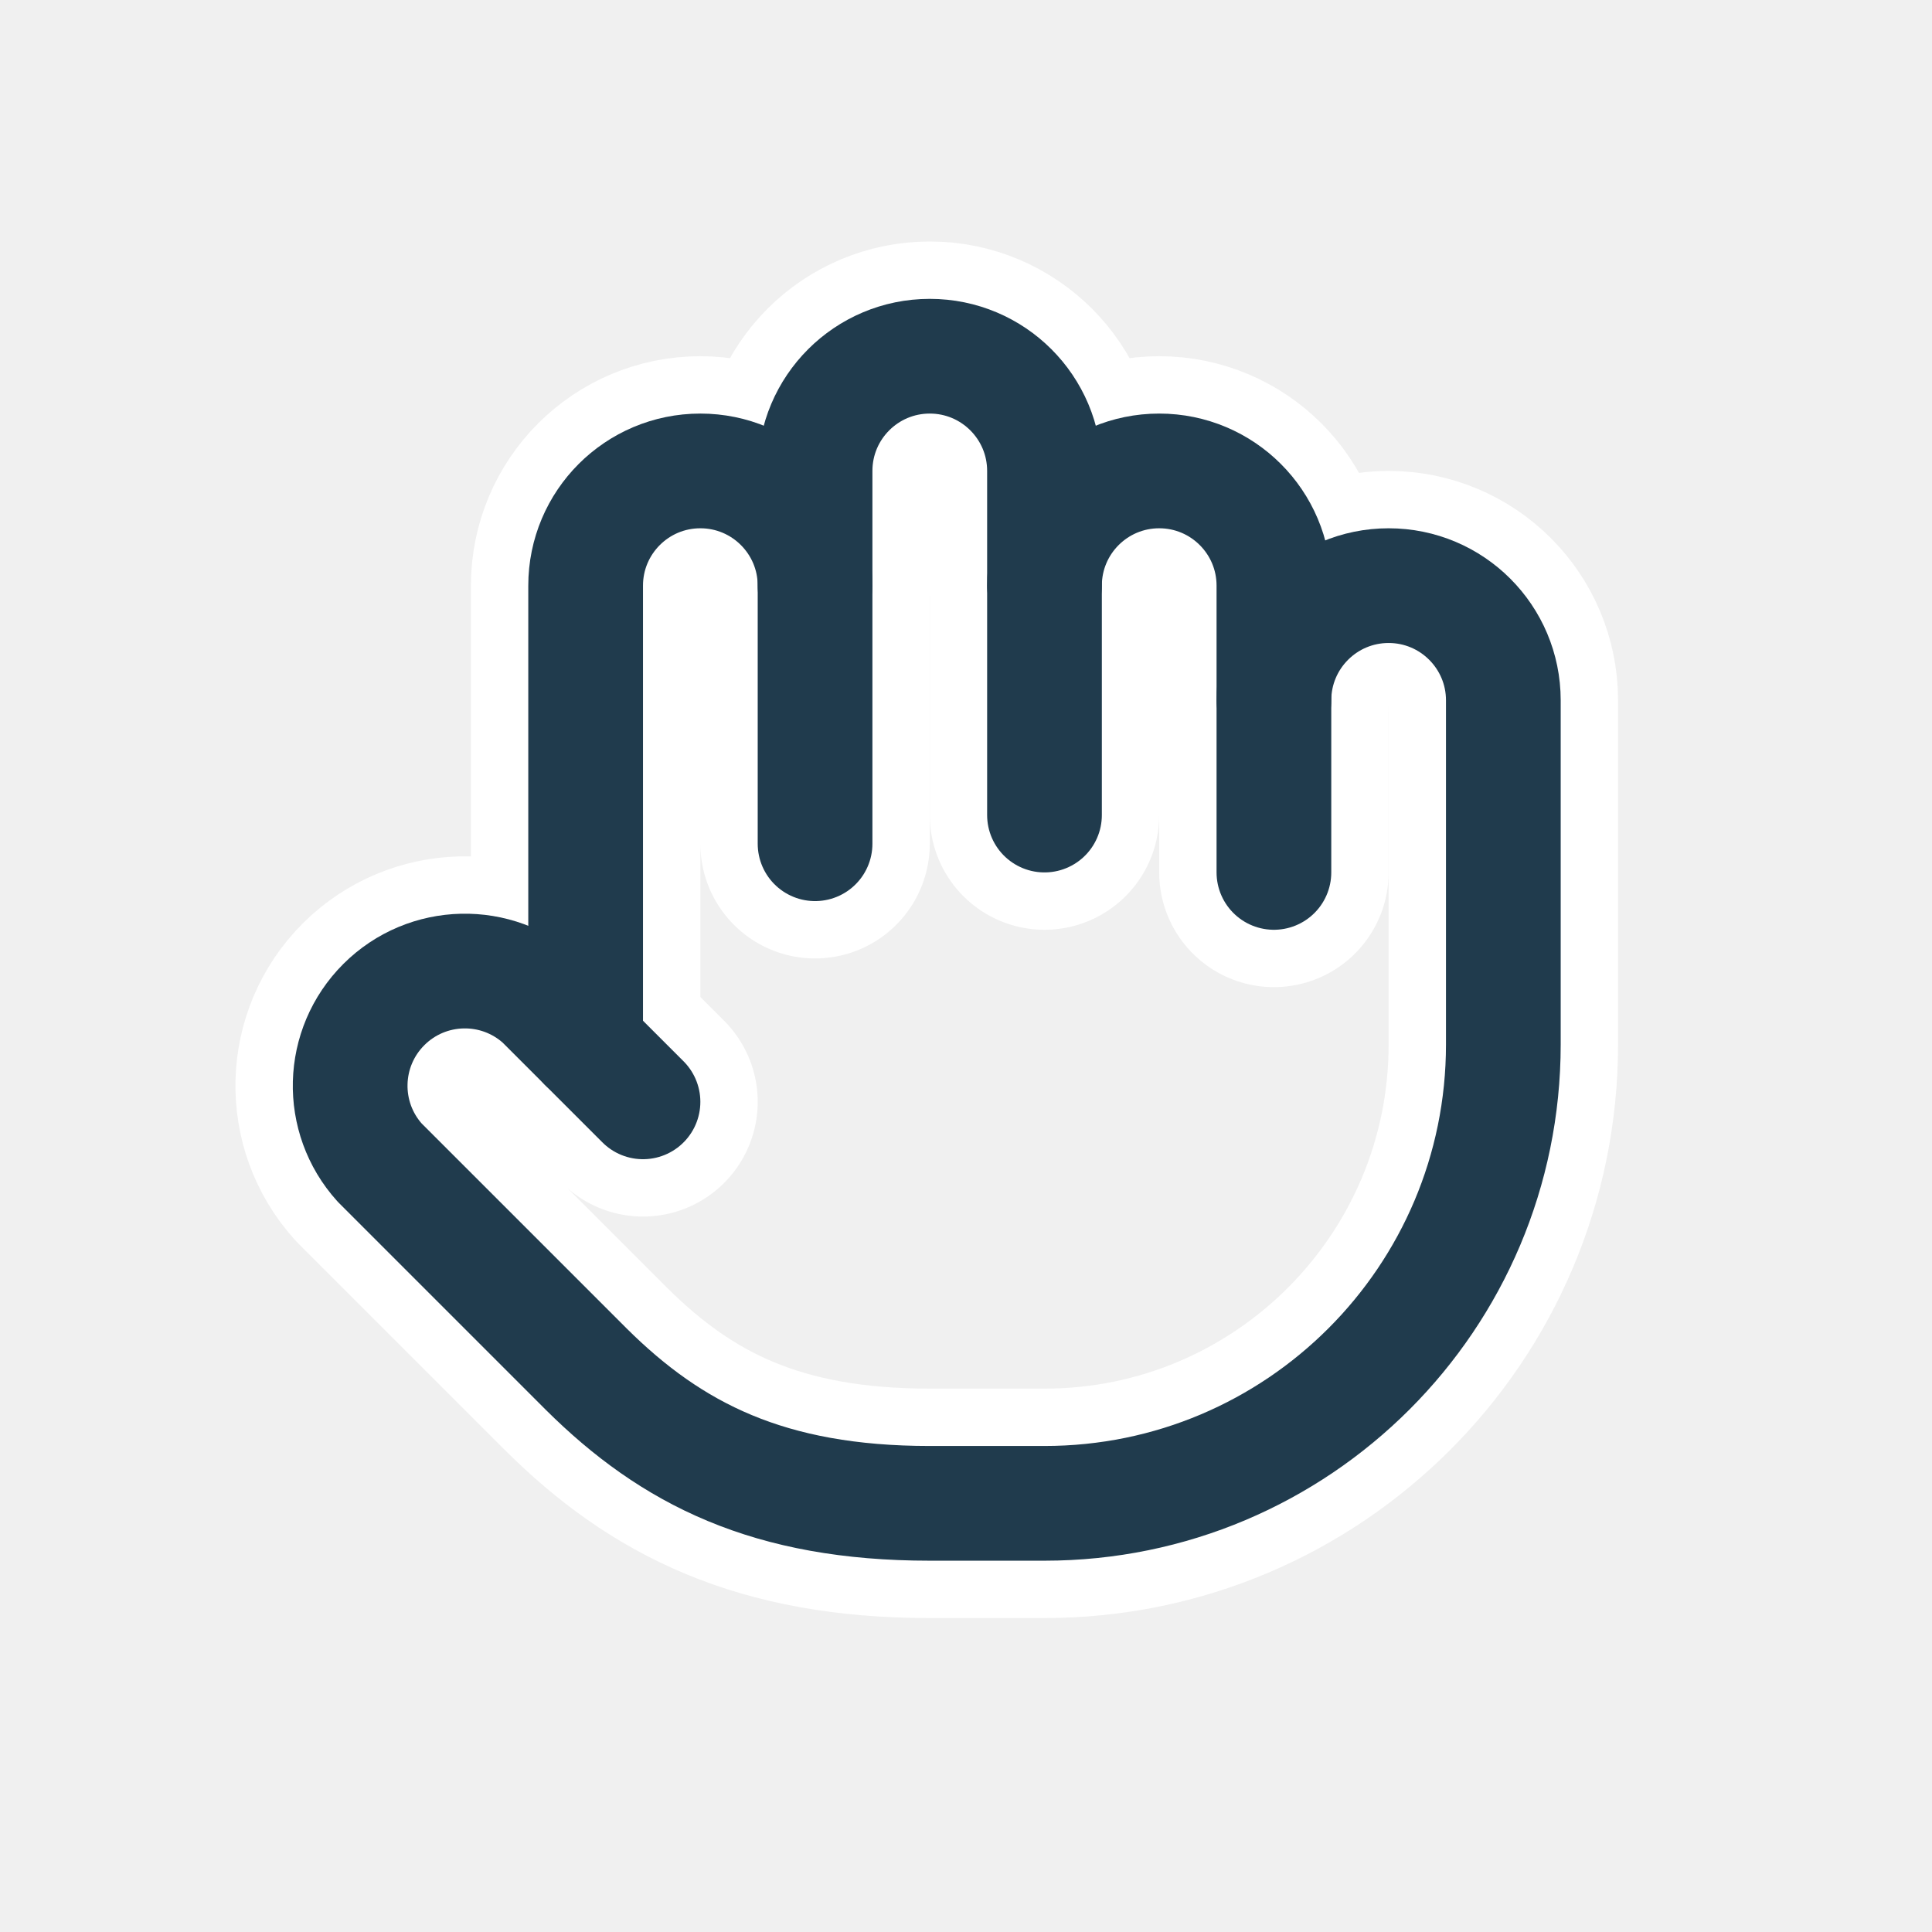
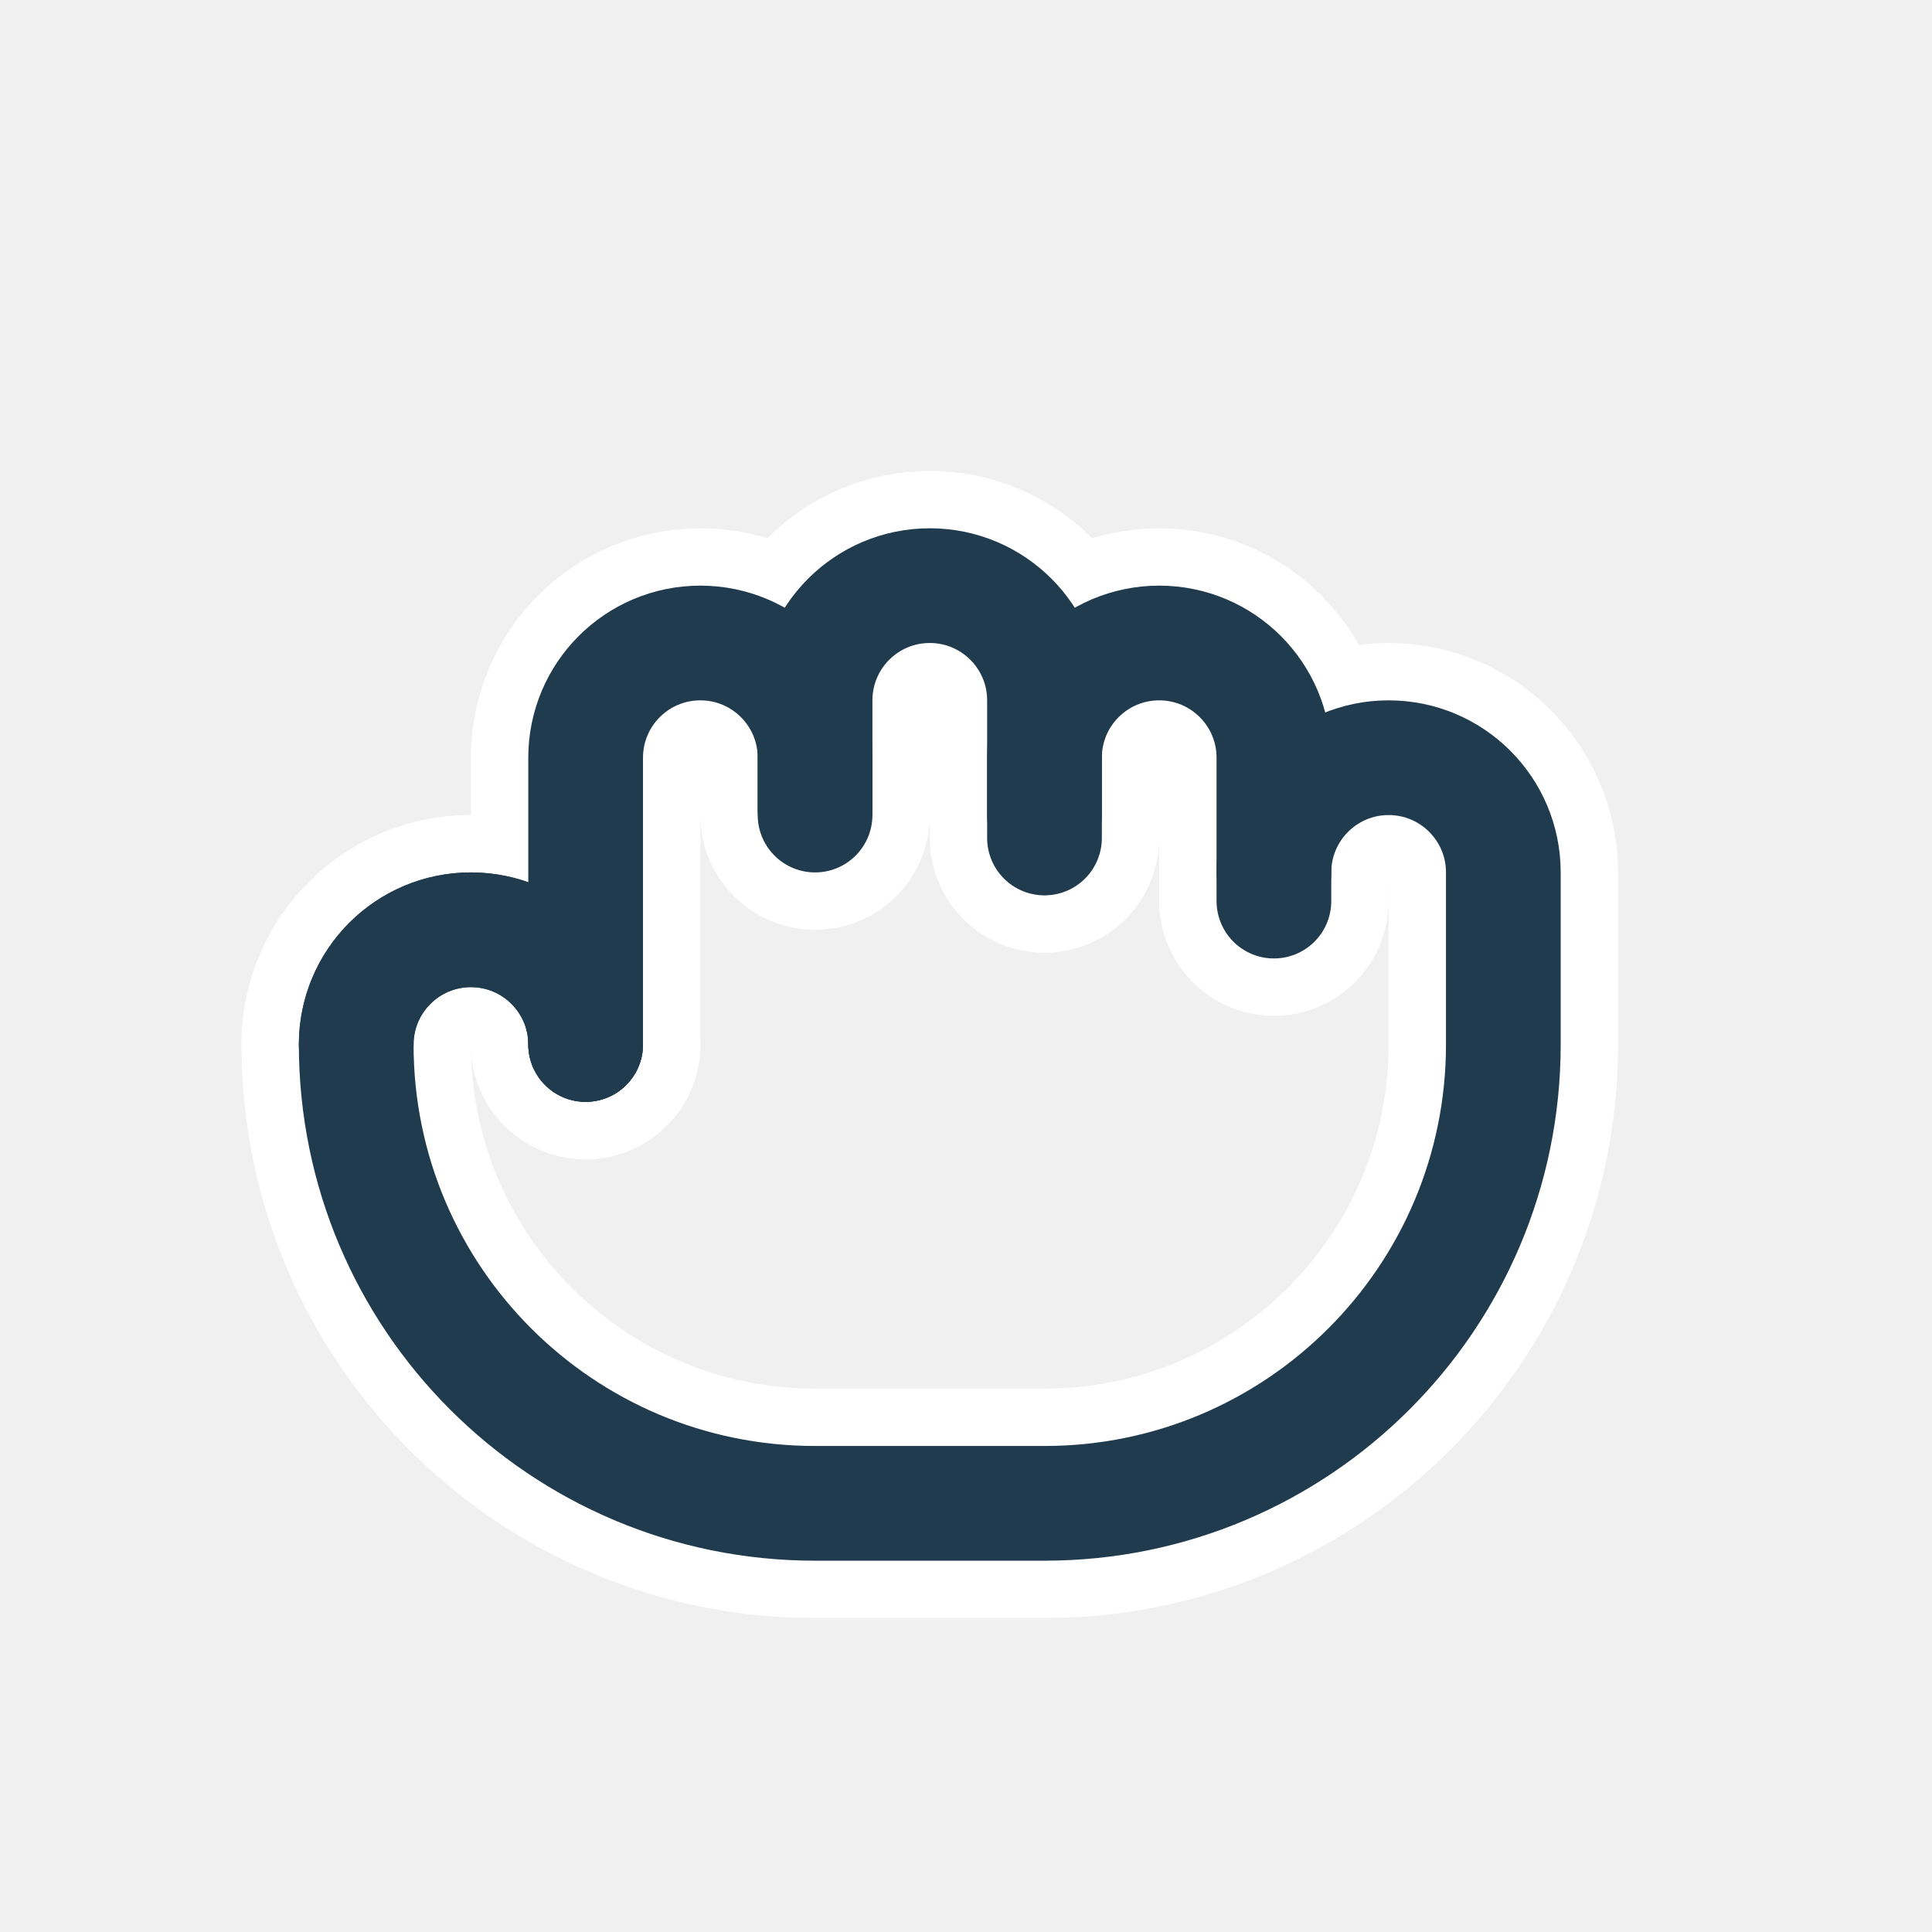
<svg xmlns="http://www.w3.org/2000/svg" width="32" height="32" viewBox="0 0 32 32">
  <g transform="translate(4 4) scale(0.95)" fill="none" stroke="#fff" stroke-width="4" stroke-linecap="round" stroke-linejoin="round">
-     <path d="M18 11V6a2 2 0 0 0-2-2a2 2 0 0 0-2 2" />
-     <path d="M14 10V4a2 2 0 0 0-2-2a2 2 0 0 0-2 2v2" />
-     <path d="M10 10.5V6a2 2 0 0 0-2-2a2 2 0 0 0-2 2v8" />
-     <path d="M18 8a2 2 0 1 1 4 0v6a8 8 0 0 1-8 8h-2c-2.8 0-4.5-.86-5.99-2.34l-3.6-3.6a2 2 0 0 1 2.83-2.82L7 15" />
+     <path d="M18 11.5V9a2 2 0 0 0-2-2a2 2 0 0 0-2 2v1.4" />
+     <path d="M14 10V8a2 2 0 0 0-2-2a2 2 0 0 0-2 2v2" />
+     <path d="M10 9.9V9a2 2 0 0 0-2-2a2 2 0 0 0-2 2v5" />
+     <path d="M6 14a2 2 0 0 0-2-2a2 2 0 0 0-2 2" />
+     <path d="M18 11a2 2 0 1 1 4 0v3a8 8 0 0 1-8 8h-4a8 8 0 0 1-8-8 2 2 0 1 1 4 0" />
  </g>
  <g transform="translate(4 4) scale(0.95)" fill="none" stroke="#203b4d" stroke-width="2" stroke-linecap="round" stroke-linejoin="round">
-     <path d="M18 11V6a2 2 0 0 0-2-2a2 2 0 0 0-2 2" />
-     <path d="M14 10V4a2 2 0 0 0-2-2a2 2 0 0 0-2 2v2" />
-     <path d="M10 10.5V6a2 2 0 0 0-2-2a2 2 0 0 0-2 2v8" />
-     <path d="M18 8a2 2 0 1 1 4 0v6a8 8 0 0 1-8 8h-2c-2.8 0-4.5-.86-5.99-2.34l-3.6-3.6a2 2 0 0 1 2.83-2.82L7 15" />
+     <path d="M18 11.5V9a2 2 0 0 0-2-2a2 2 0 0 0-2 2v1.4" />
+     <path d="M14 10V8a2 2 0 0 0-2-2a2 2 0 0 0-2 2v2" />
+     <path d="M10 9.9V9a2 2 0 0 0-2-2a2 2 0 0 0-2 2v5" />
+     <path d="M6 14a2 2 0 0 0-2-2a2 2 0 0 0-2 2" />
+     <path d="M18 11a2 2 0 1 1 4 0v3a8 8 0 0 1-8 8h-4a8 8 0 0 1-8-8 2 2 0 1 1 4 0" />
  </g>
</svg>
